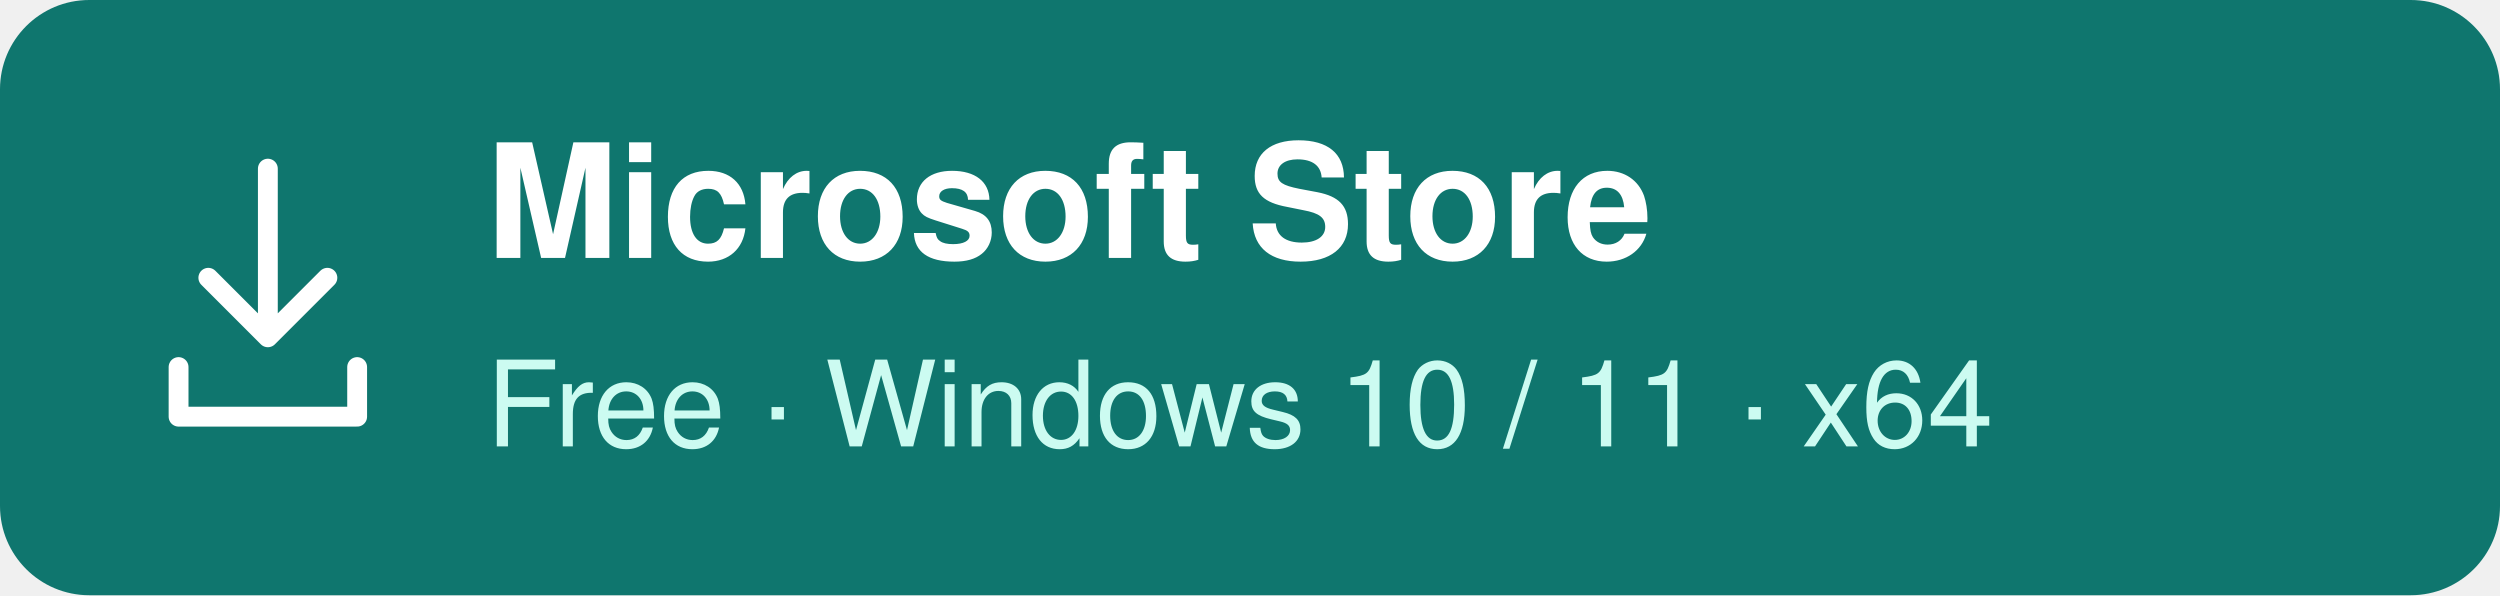
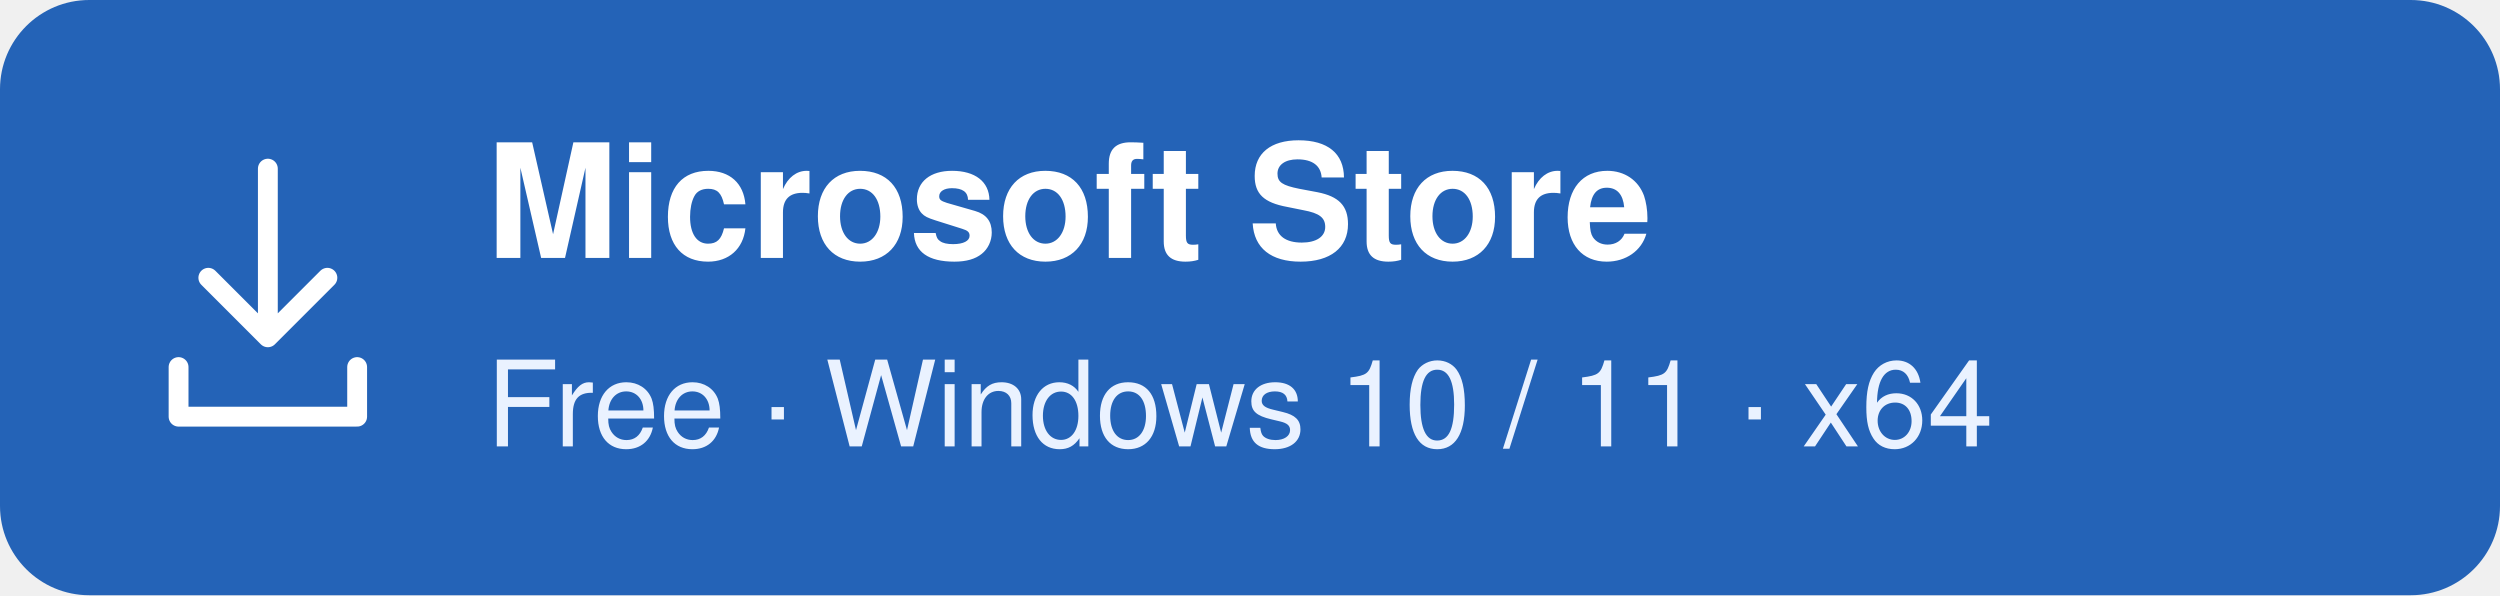
<svg xmlns="http://www.w3.org/2000/svg" width="252" height="60" viewBox="0 0 252 60" role="img" aria-labelledby="title desc">
-   <rect width="252" height="60" rx="9" fill="#0f766e" />
+   <rect width="252" height="60" rx="9" fill="#2463b7" />
  <path d="M27 17v17m-6-6 6 6 6-6M18 37v5h18v-5" fill="none" stroke="#fff" stroke-width="2" stroke-linecap="round" stroke-linejoin="round" />
  <g fill="#fff" font-family="Segoe UI, Helvetica, Arial, sans-serif">
    <text x="49" y="26" font-size="16" font-weight="600">Microsoft Store</text>
-     <text x="49" y="45" font-size="12" fill="#ccfbf1">Free · Windows 10 / 11 · x64</text>
+     <text x="49" y="45" font-size="12" fill="#eaf2ff">Free · Windows 10 / 11 · x64</text>
  </g>
</svg>
